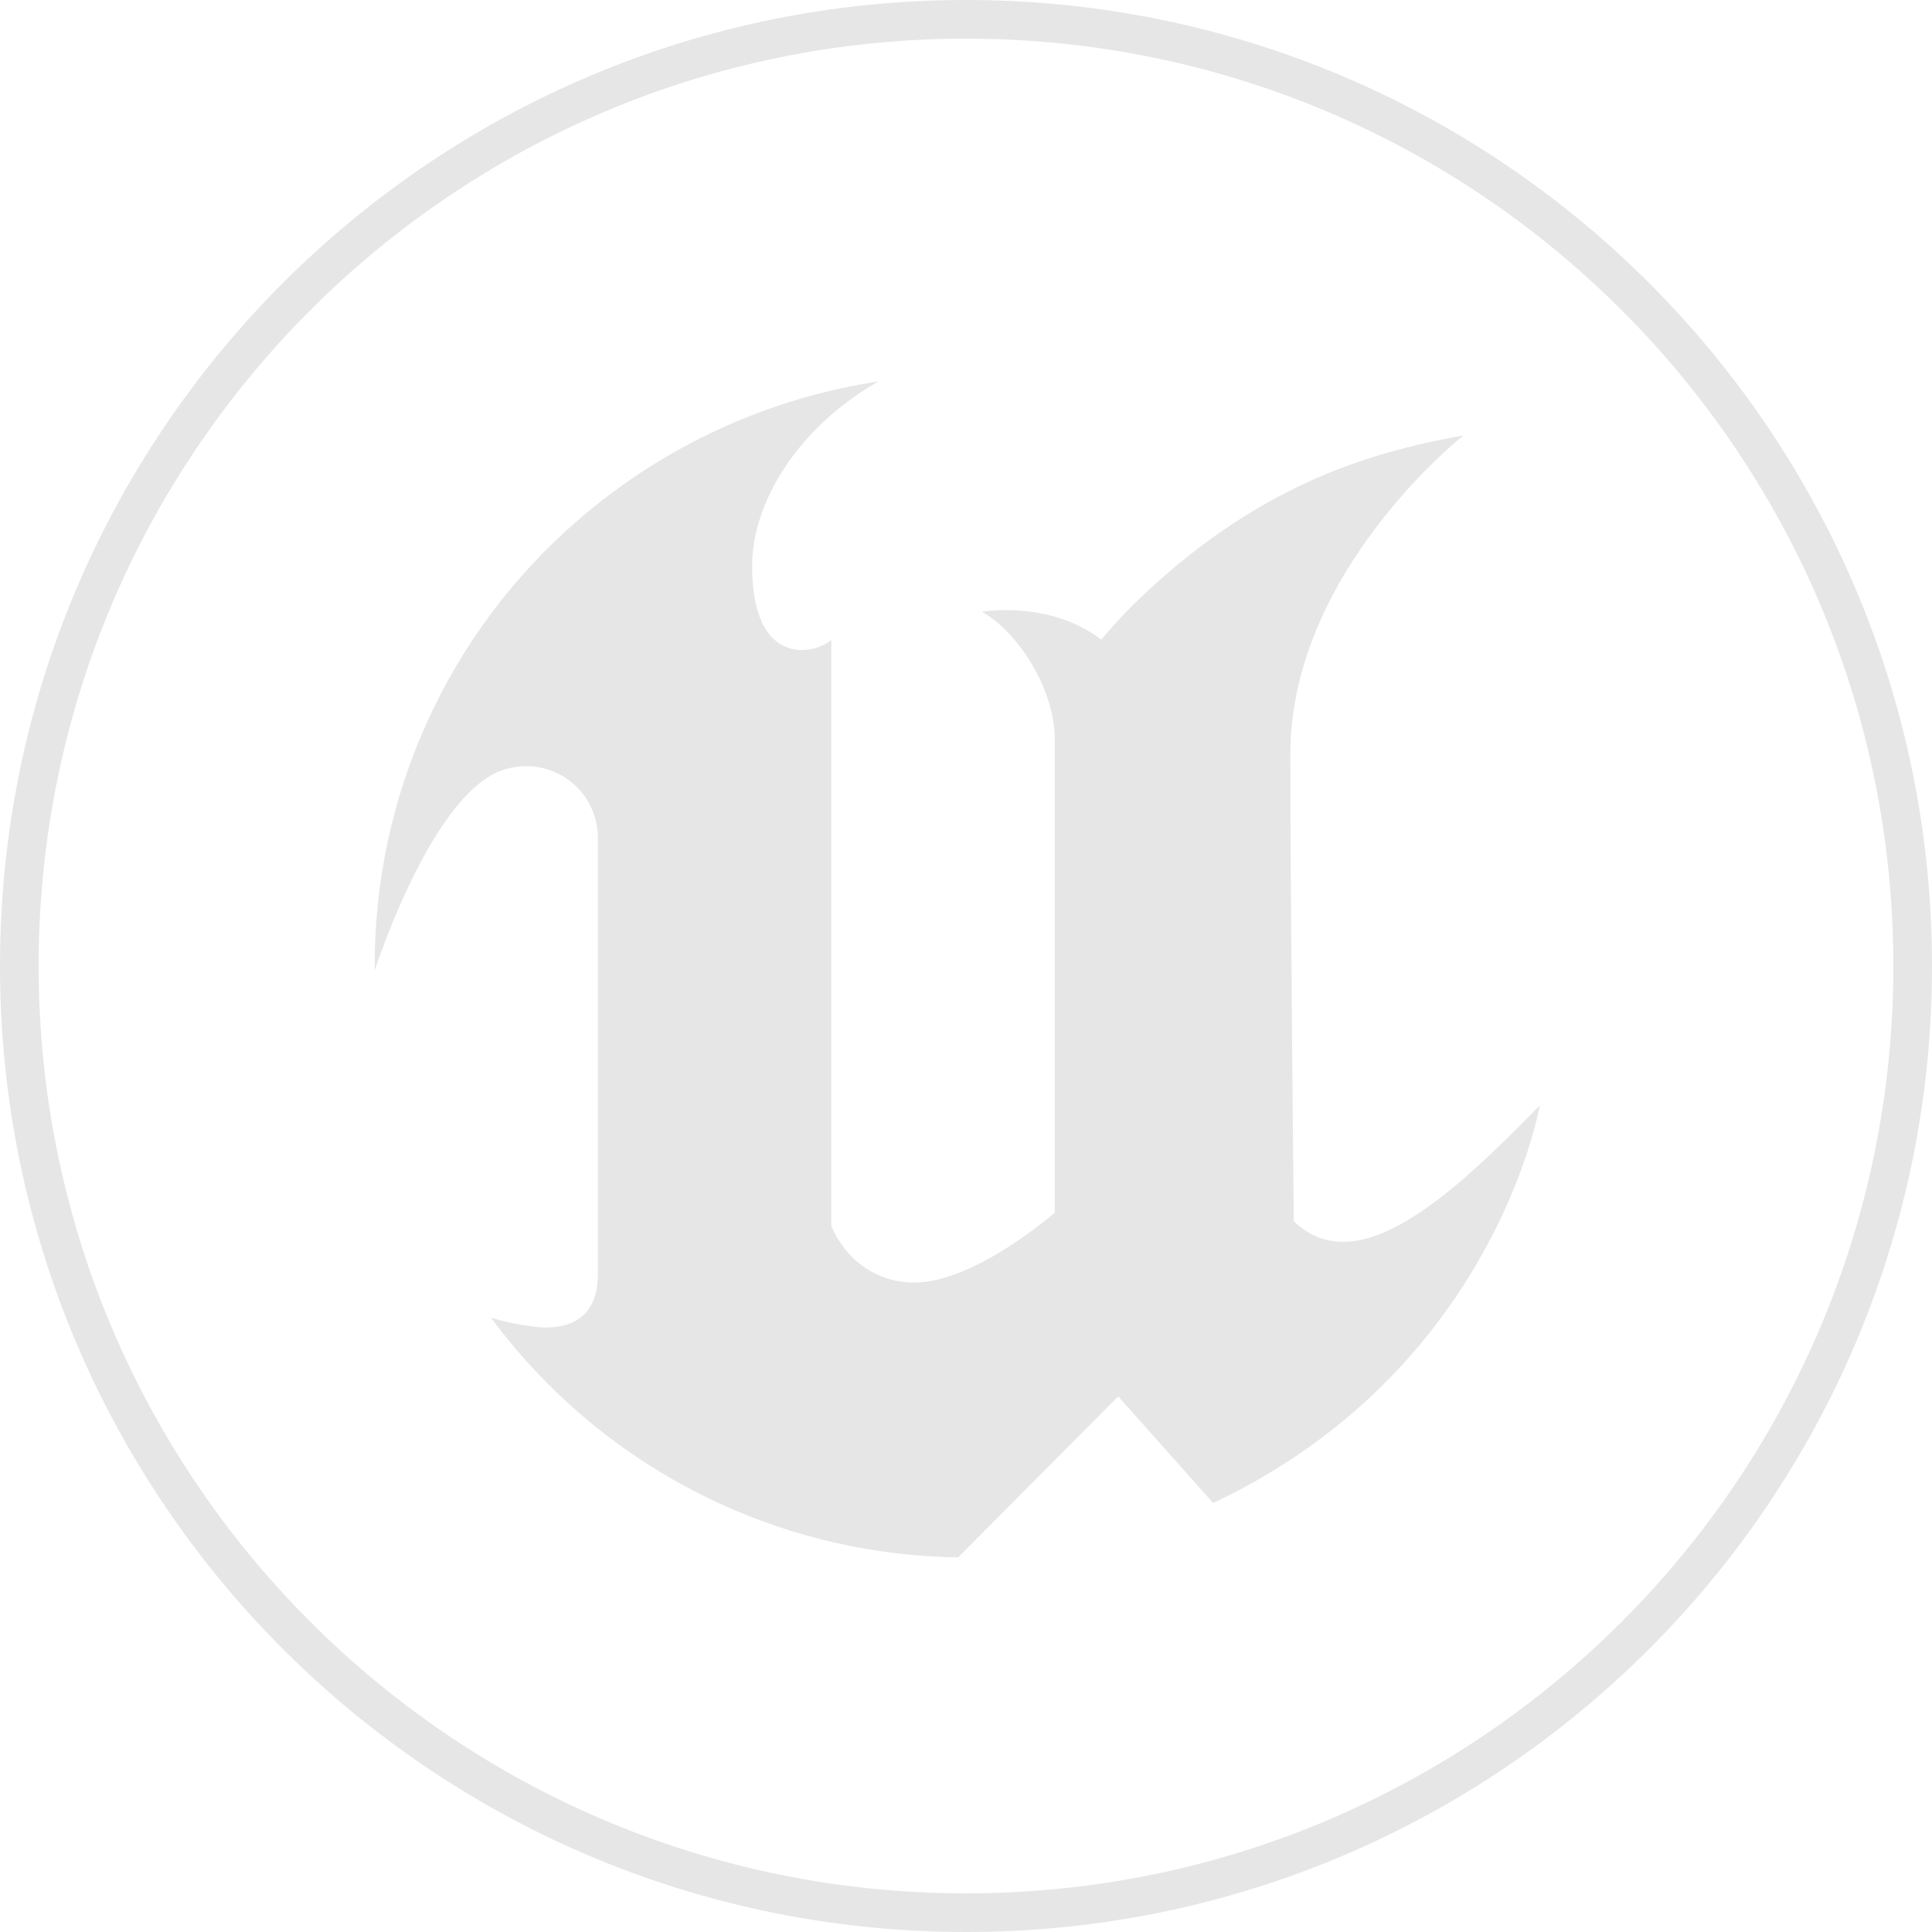
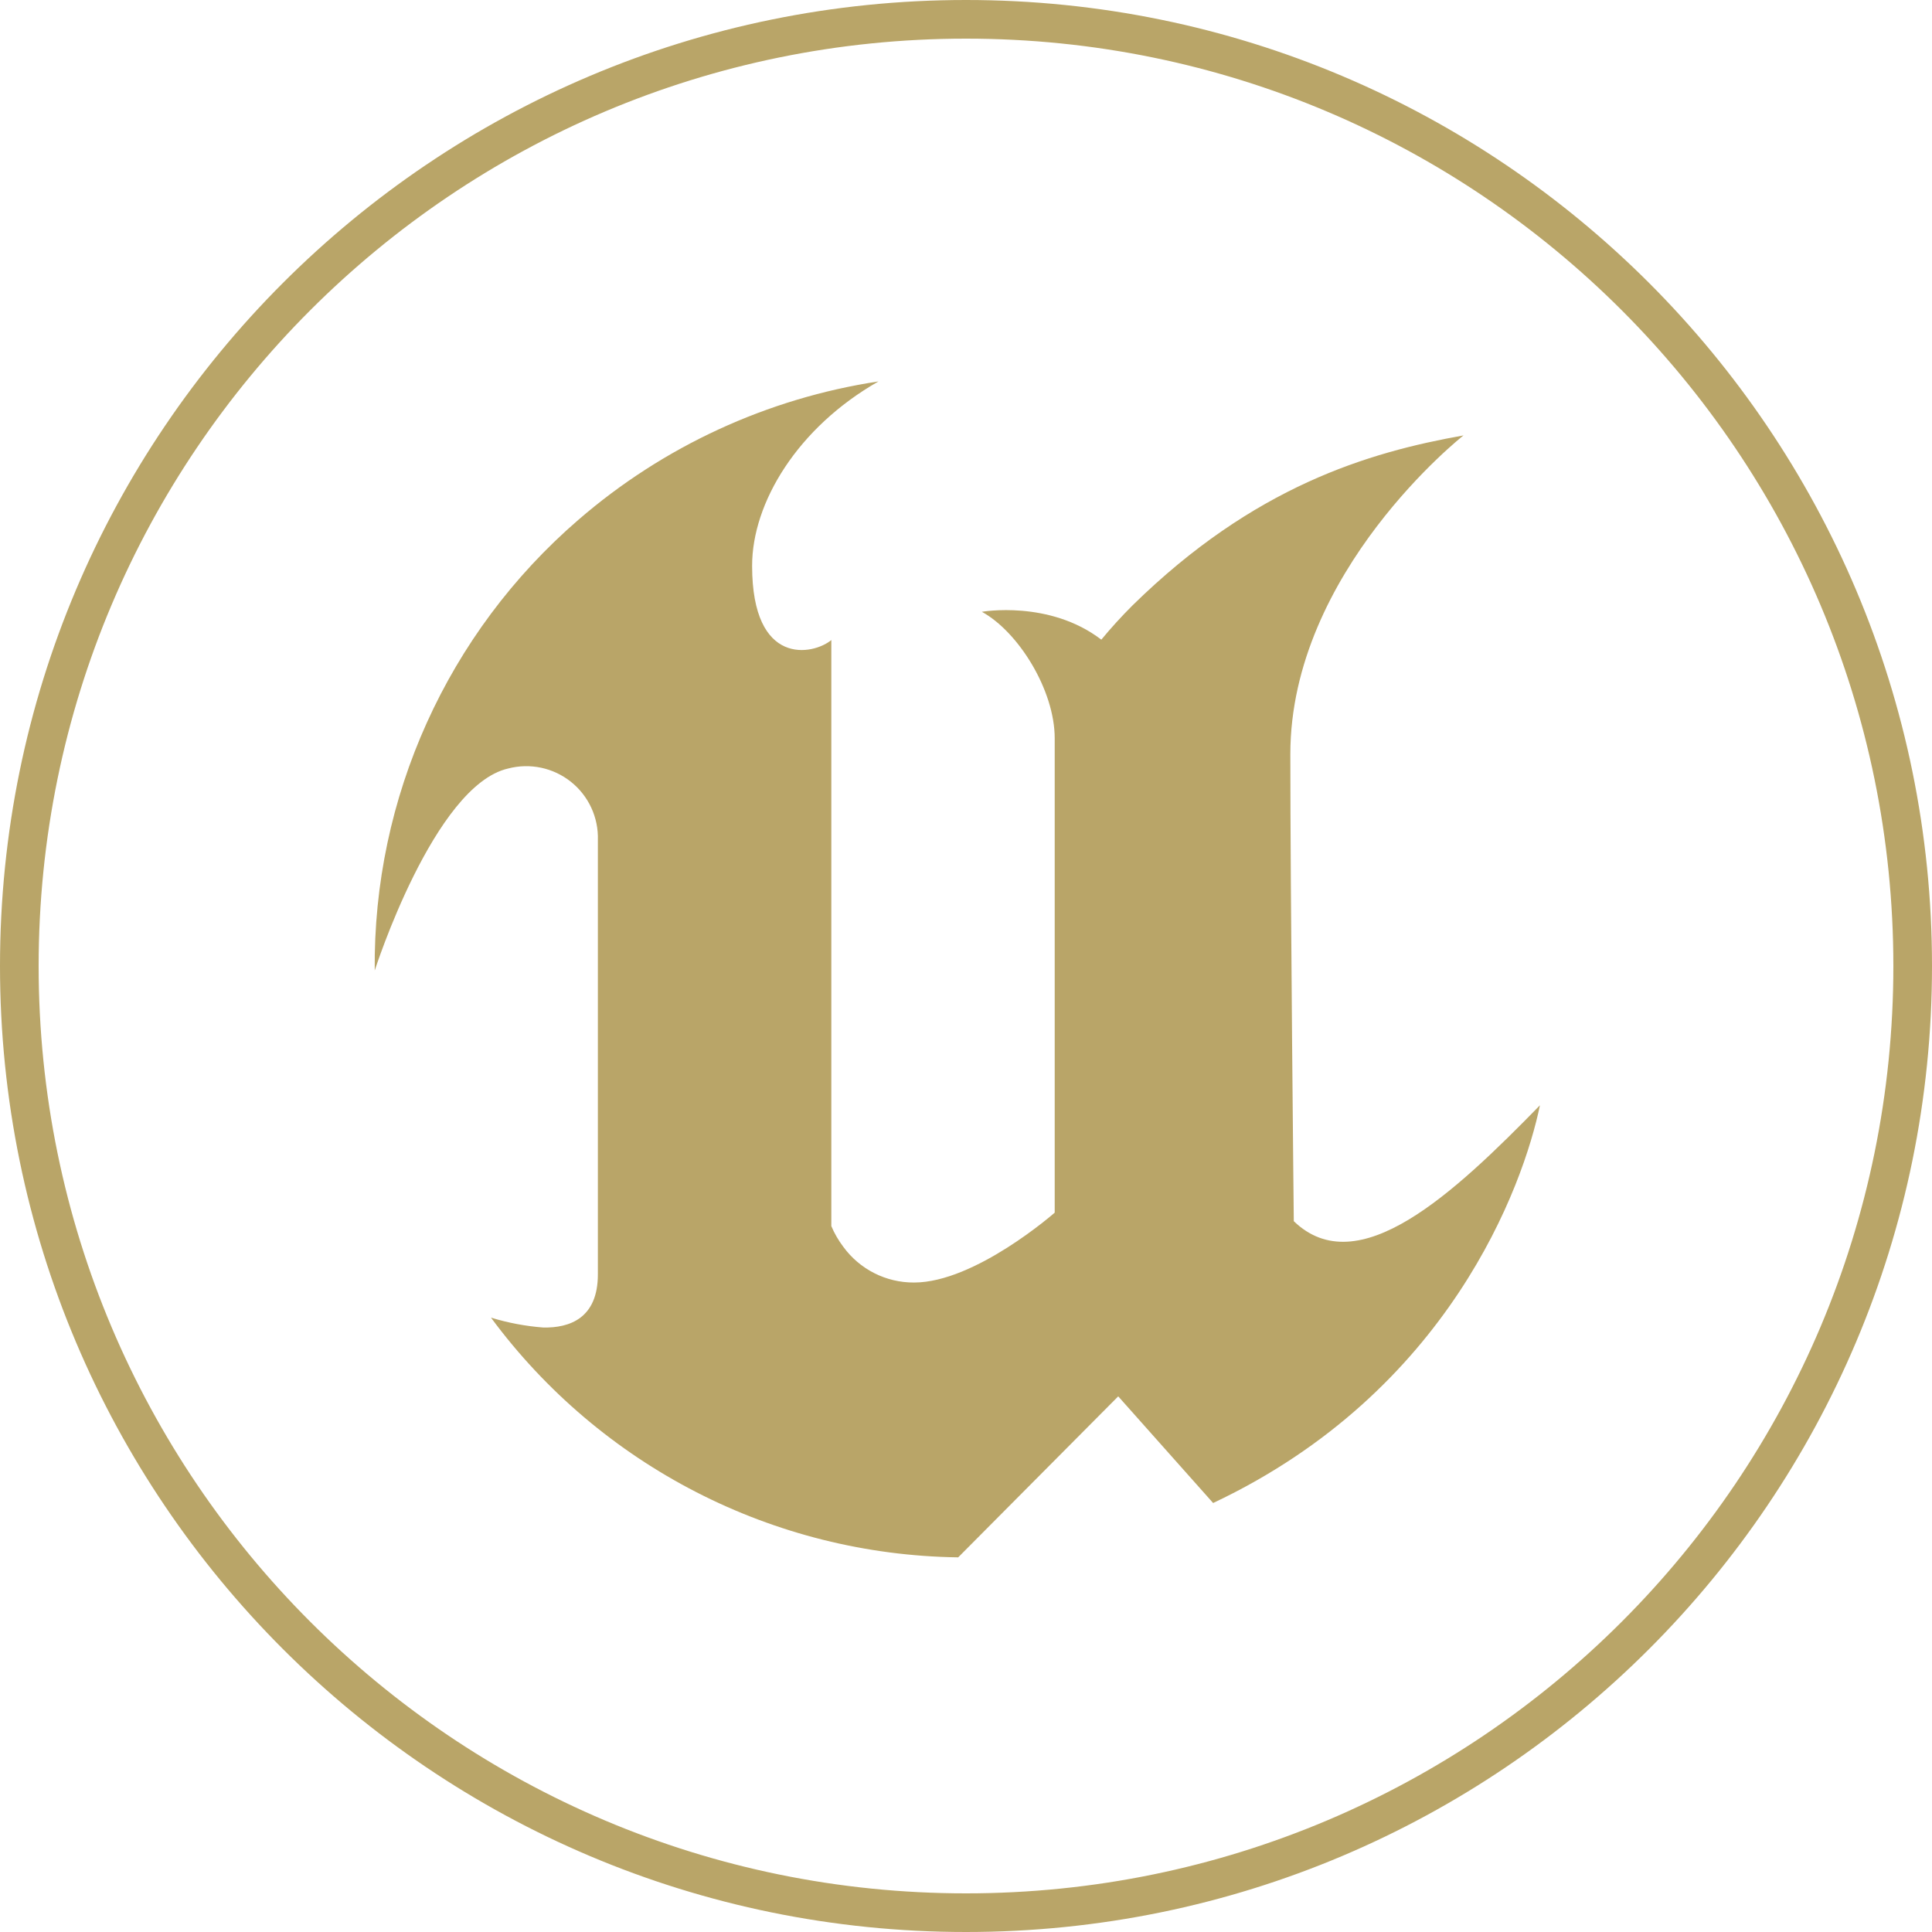
<svg xmlns="http://www.w3.org/2000/svg" width="24" height="24" viewBox="0 0 24 24">
-   <path fill="#e6e6e6" d="M12 0a12 12 0 1 0 12 12A12 12 0 0 0 12 0m0 23.52A11.52 11.52 0 1 1 23.52 12A11.52 11.52 0 0 1 12 23.52m7.13-9.791c-.206.997-1.126 3.557-4.06 4.942l-1.179-1.325l-1.988 2a7.34 7.34 0 0 1-5.804-2.978a3 3 0 0 0 .65.123c.326.006.678-.114.678-.66v-5.394a.89.89 0 0 0-1.116-.89c-.92.212-1.656 2.509-1.656 2.509a7.3 7.3 0 0 1 2.528-5.597a7.4 7.4 0 0 1 3.73-1.721c-1.006.573-1.57 1.507-1.57 2.29c0 1.262.76 1.109.984.923v7.28a1.2 1.2 0 0 0 .148.256a1.08 1.08 0 0 0 .88.445c.76 0 1.747-.868 1.747-.868V9.172c0-.6-.452-1.324-.905-1.572c0 0 .838-.149 1.484.346a6 6 0 0 1 .387-.425c1.508-1.48 2.929-1.902 4.112-2.112c0 0-2.151 1.69-2.151 3.96c0 1.687.043 5.801.043 5.801c.799.771 1.986-.342 3.059-1.441Z" />
+   <path fill="#B9A568" d="M12 0a12 12 0 1 0 12 12A12 12 0 0 0 12 0m0 23.52A11.52 11.52 0 1 1 23.52 12A11.52 11.52 0 0 1 12 23.52m7.13-9.791c-.206.997-1.126 3.557-4.06 4.942l-1.179-1.325l-1.988 2a7.34 7.34 0 0 1-5.804-2.978a3 3 0 0 0 .65.123c.326.006.678-.114.678-.66v-5.394a.89.89 0 0 0-1.116-.89c-.92.212-1.656 2.509-1.656 2.509a7.3 7.3 0 0 1 2.528-5.597a7.4 7.4 0 0 1 3.73-1.721c-1.006.573-1.57 1.507-1.57 2.29c0 1.262.76 1.109.984.923v7.28a1.2 1.2 0 0 0 .148.256a1.08 1.08 0 0 0 .88.445c.76 0 1.747-.868 1.747-.868V9.172c0-.6-.452-1.324-.905-1.572c0 0 .838-.149 1.484.346a6 6 0 0 1 .387-.425c1.508-1.48 2.929-1.902 4.112-2.112c0 0-2.151 1.69-2.151 3.96c0 1.687.043 5.801.043 5.801c.799.771 1.986-.342 3.059-1.441Z" />
</svg>
